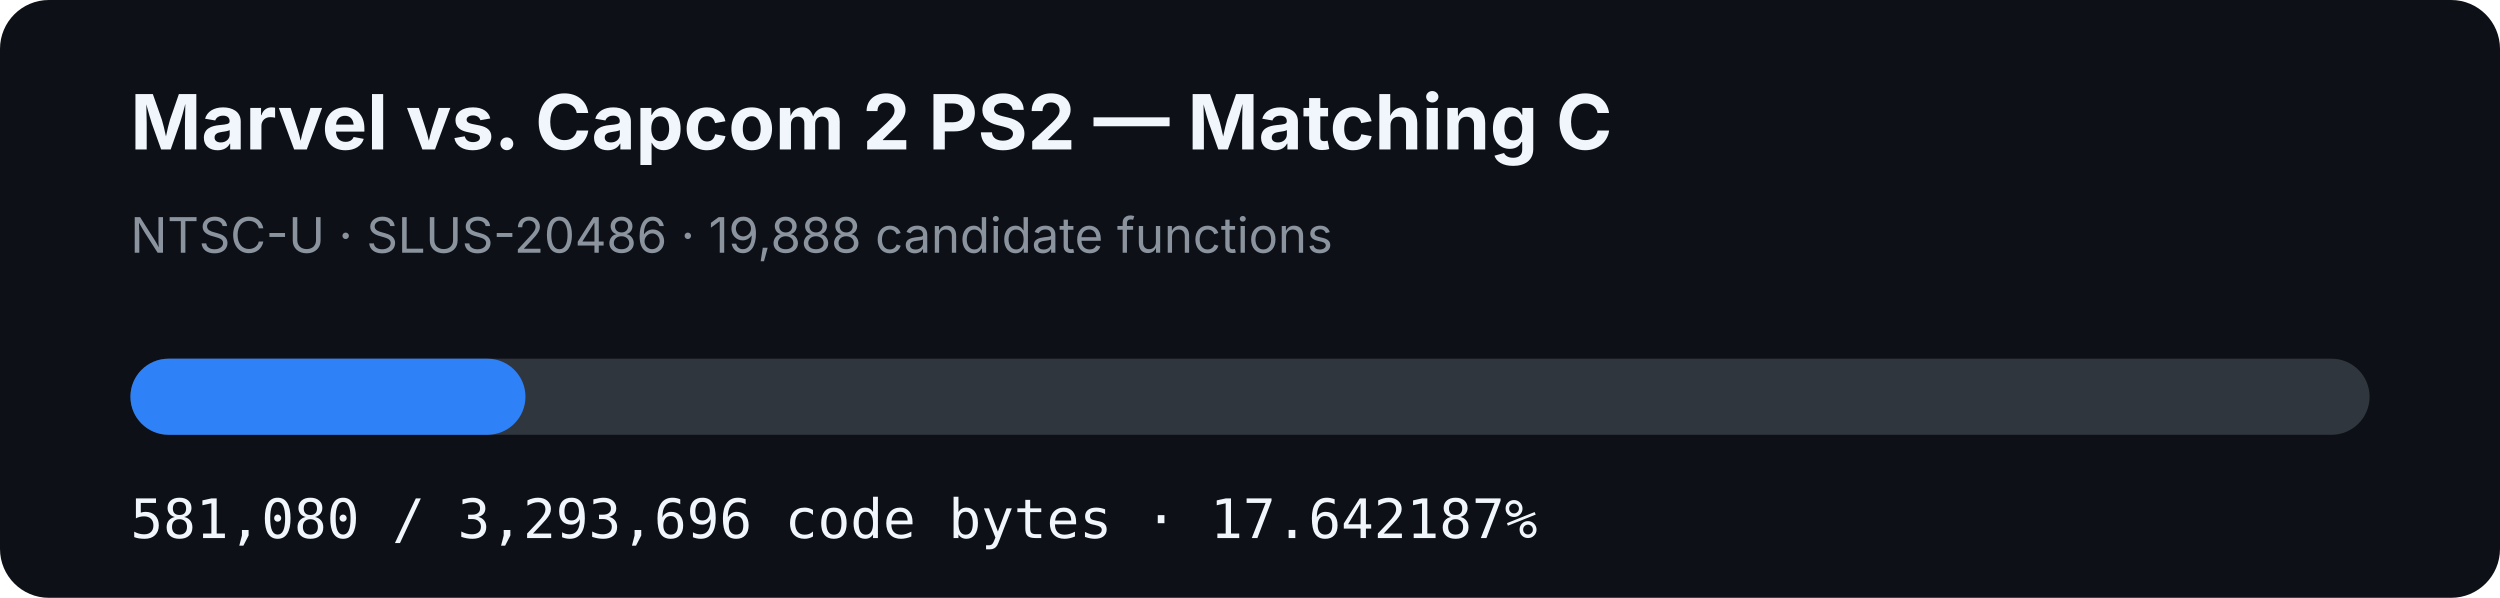
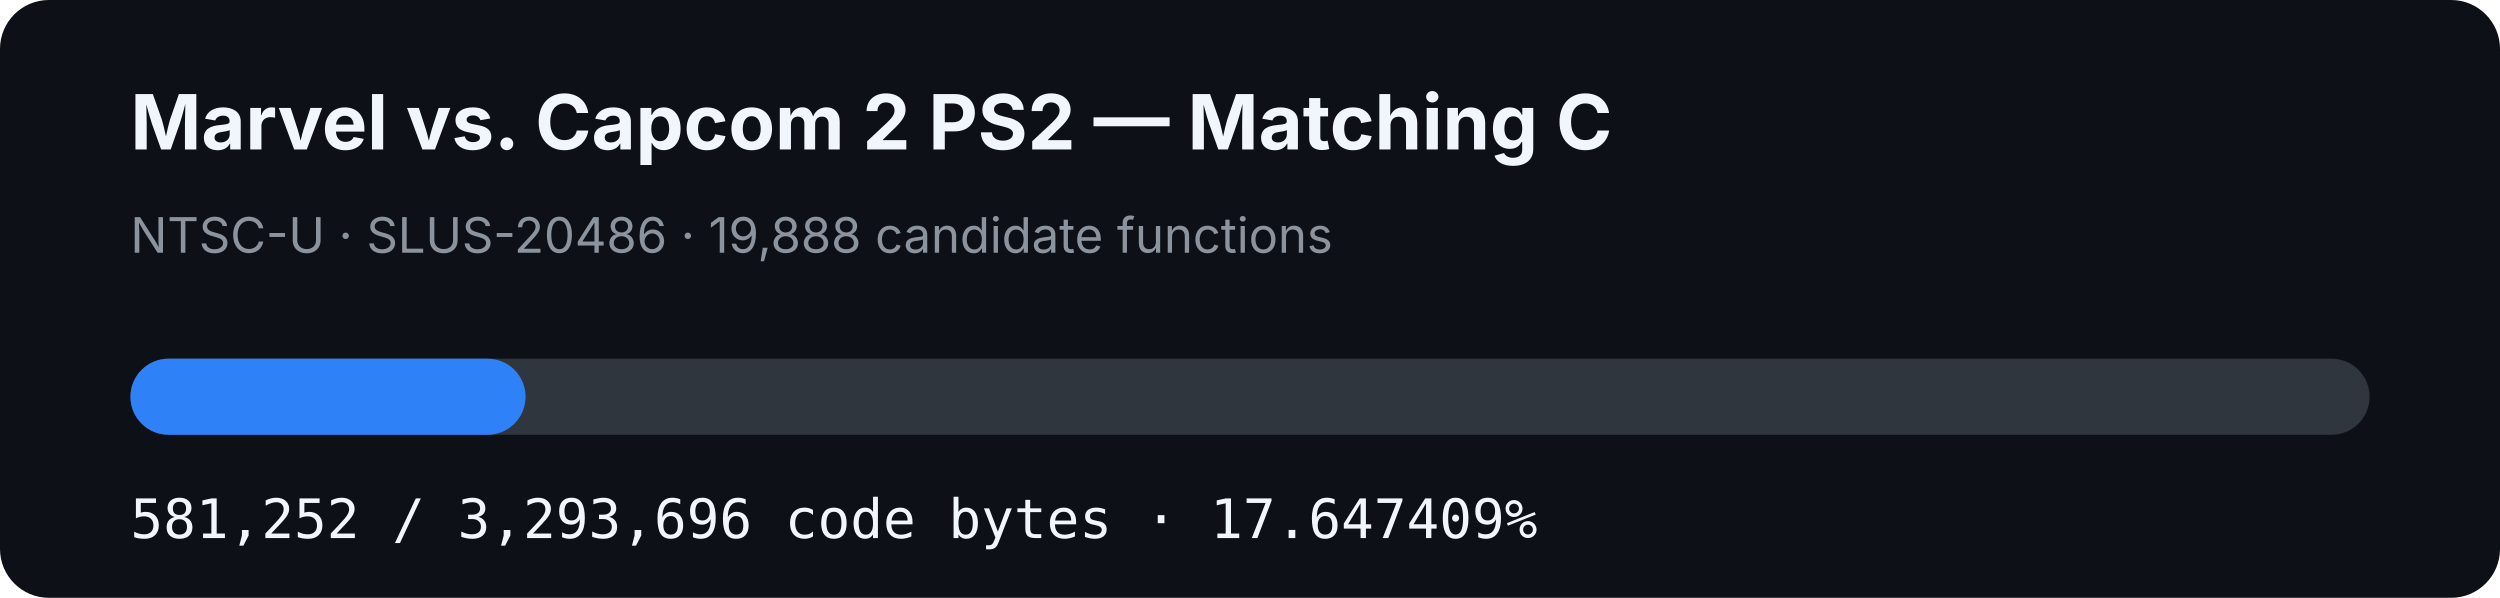
- <svg xmlns="http://www.w3.org/2000/svg" width="920" height="220" viewBox="0 0 920 220" role="img" aria-label="MVC2 PS2 matching C progress: 17.642187%">
+ <svg xmlns="http://www.w3.org/2000/svg" width="920" height="220" viewBox="0 0 920 220" role="img" aria-label="MVC2 PS2 matching C progress: 17.647409%">
  <rect width="920" height="220" rx="18" fill="#0d1117" />
  <text x="48" y="55" fill="#f0f6fc" font-family="-apple-system,BlinkMacSystemFont,Segoe UI,sans-serif" font-size="28" font-weight="700">Marvel vs. Capcom 2 PS2 — Matching C</text>
  <text x="48" y="93" fill="#8b949e" font-family="-apple-system,BlinkMacSystemFont,Segoe UI,sans-serif" font-size="18">NTSC-U · SLUS-20486 · 19,888 candidate functions</text>
  <rect x="48" y="132" width="824" height="28" rx="14" fill="#30363d" />
-   <rect x="48" y="132" width="145.372" height="28" rx="14" fill="#2f81f7" />
-   <text x="48" y="198" fill="#f0f6fc" font-family="ui-monospace,SFMono-Regular,Menlo,monospace" font-size="20">581,080 / 3,293,696 code bytes · 17.642187%</text>
+   <rect x="48" y="132" width="145.415" height="28" rx="14" fill="#2f81f7" />
+   <text x="48" y="198" fill="#f0f6fc" font-family="ui-monospace,SFMono-Regular,Menlo,monospace" font-size="20">581,252 / 3,293,696 code bytes · 17.647409%</text>
</svg>
